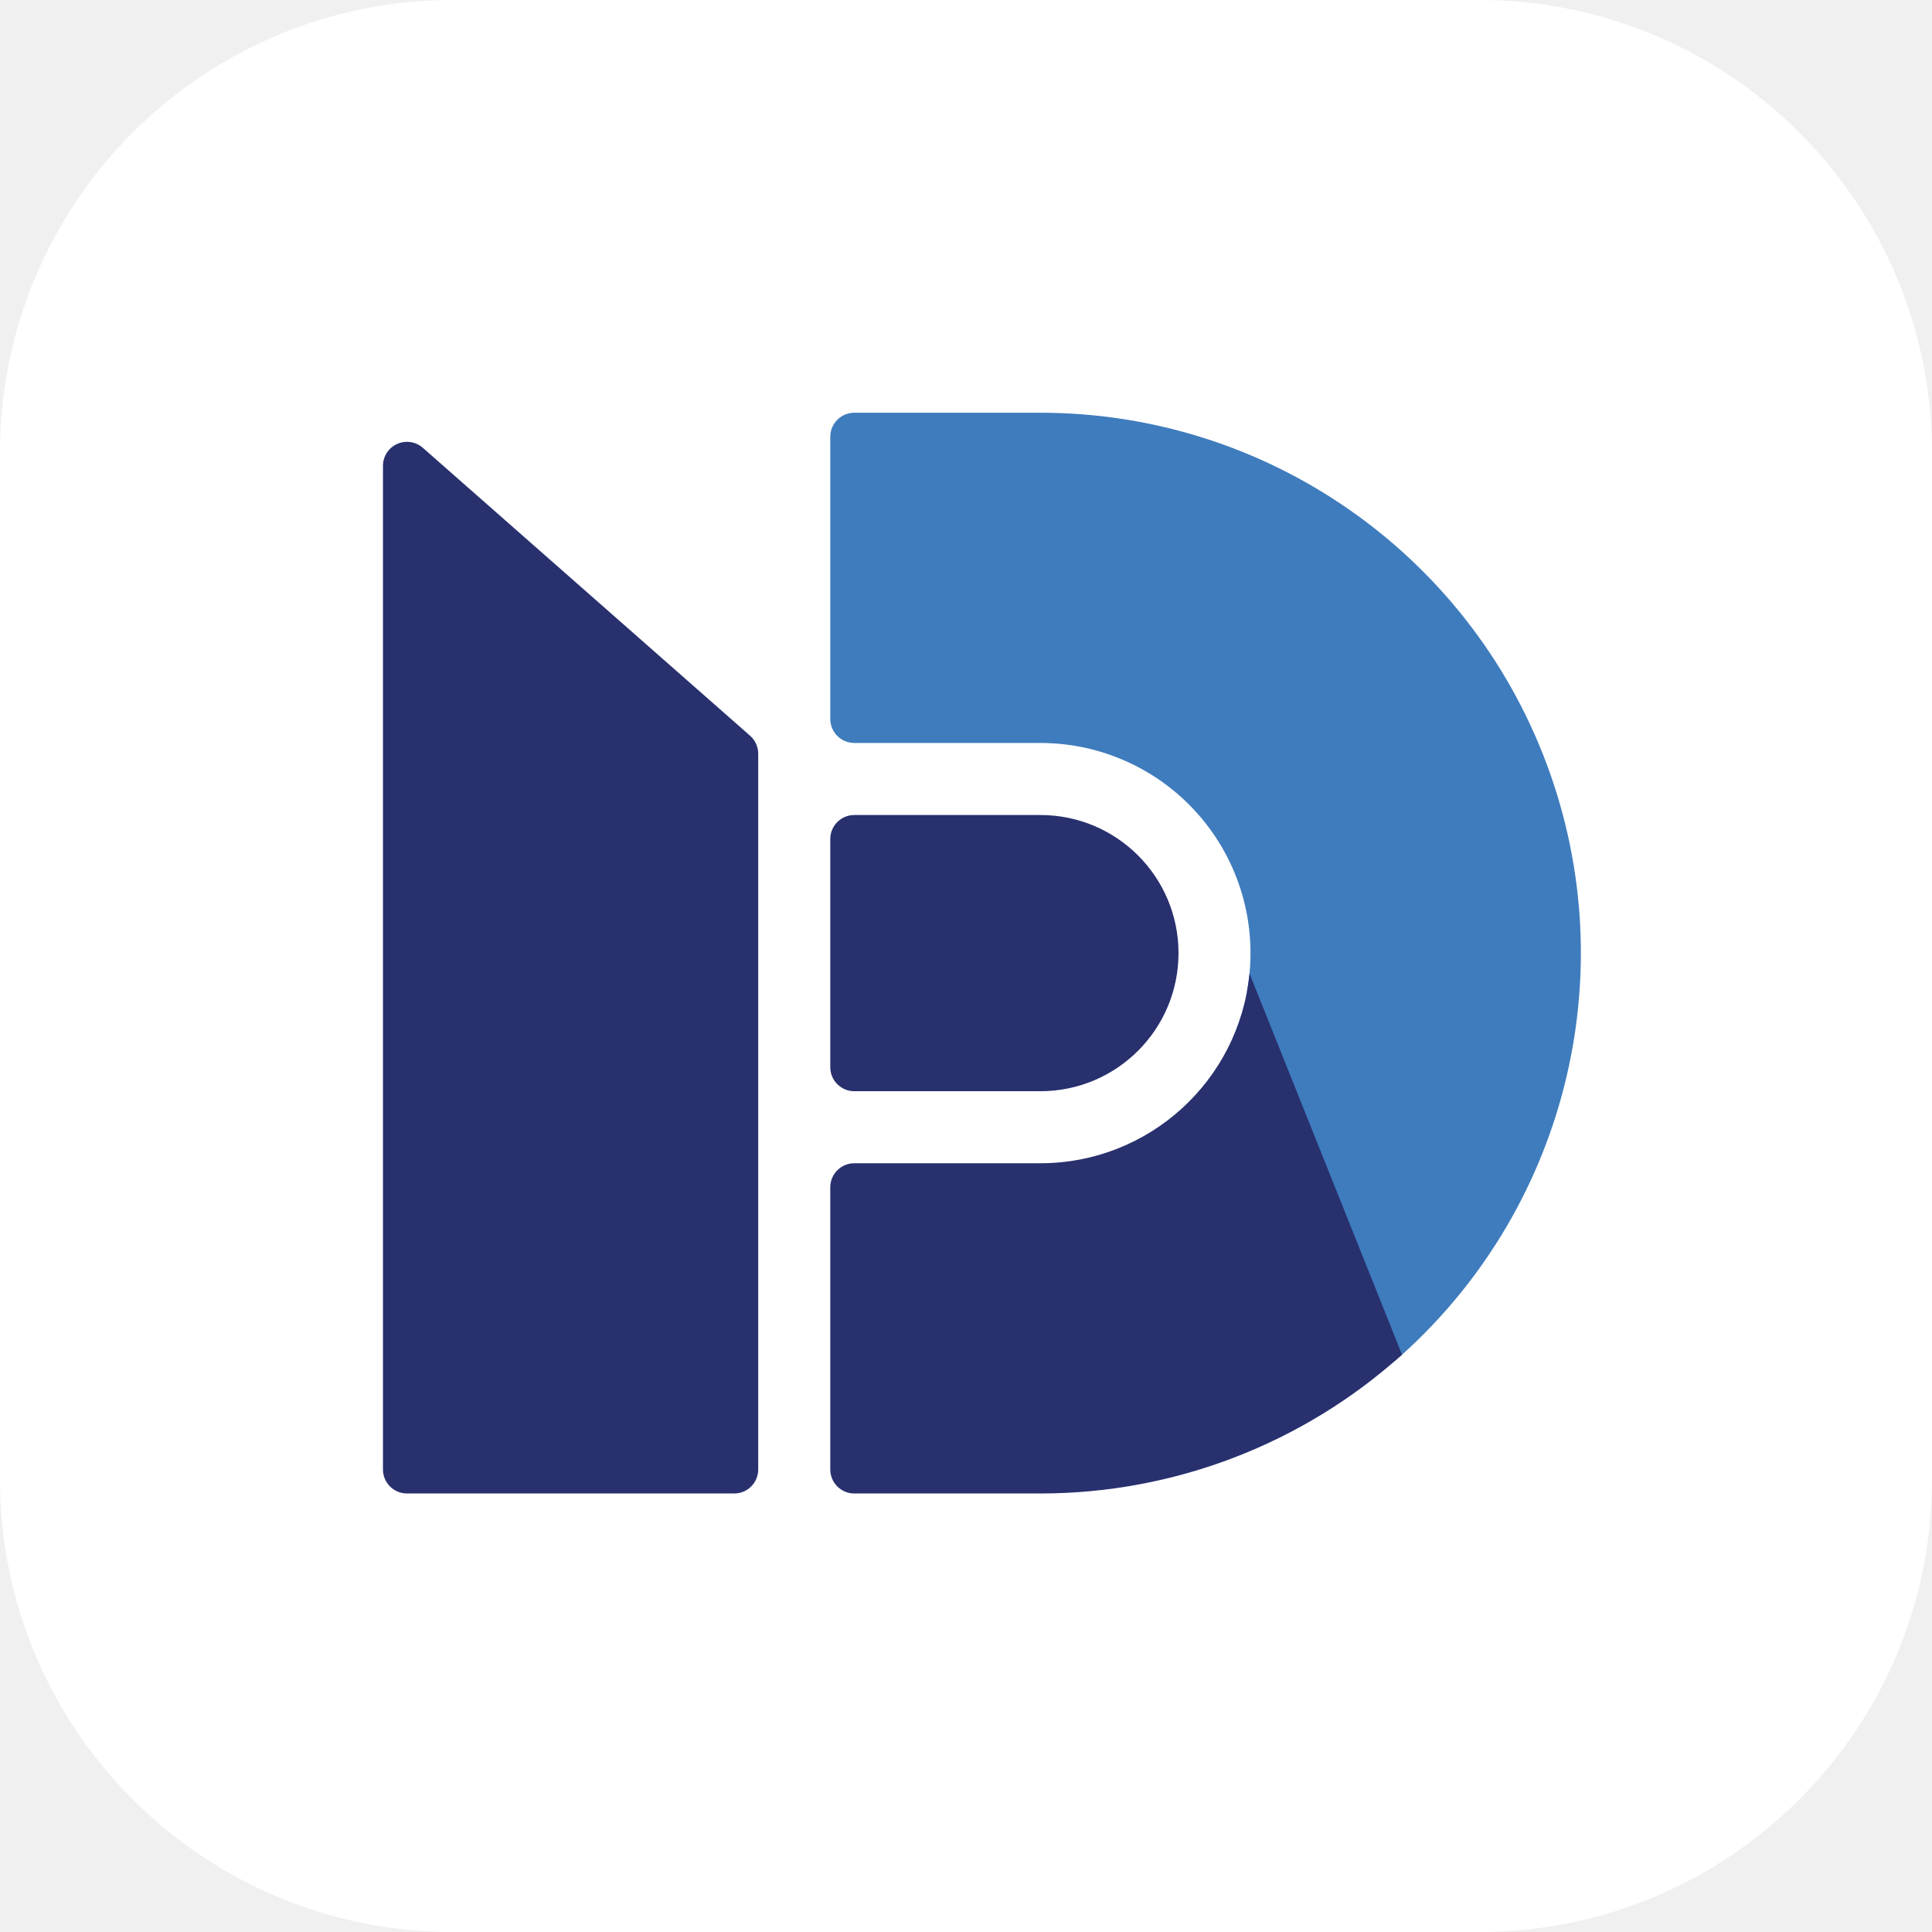
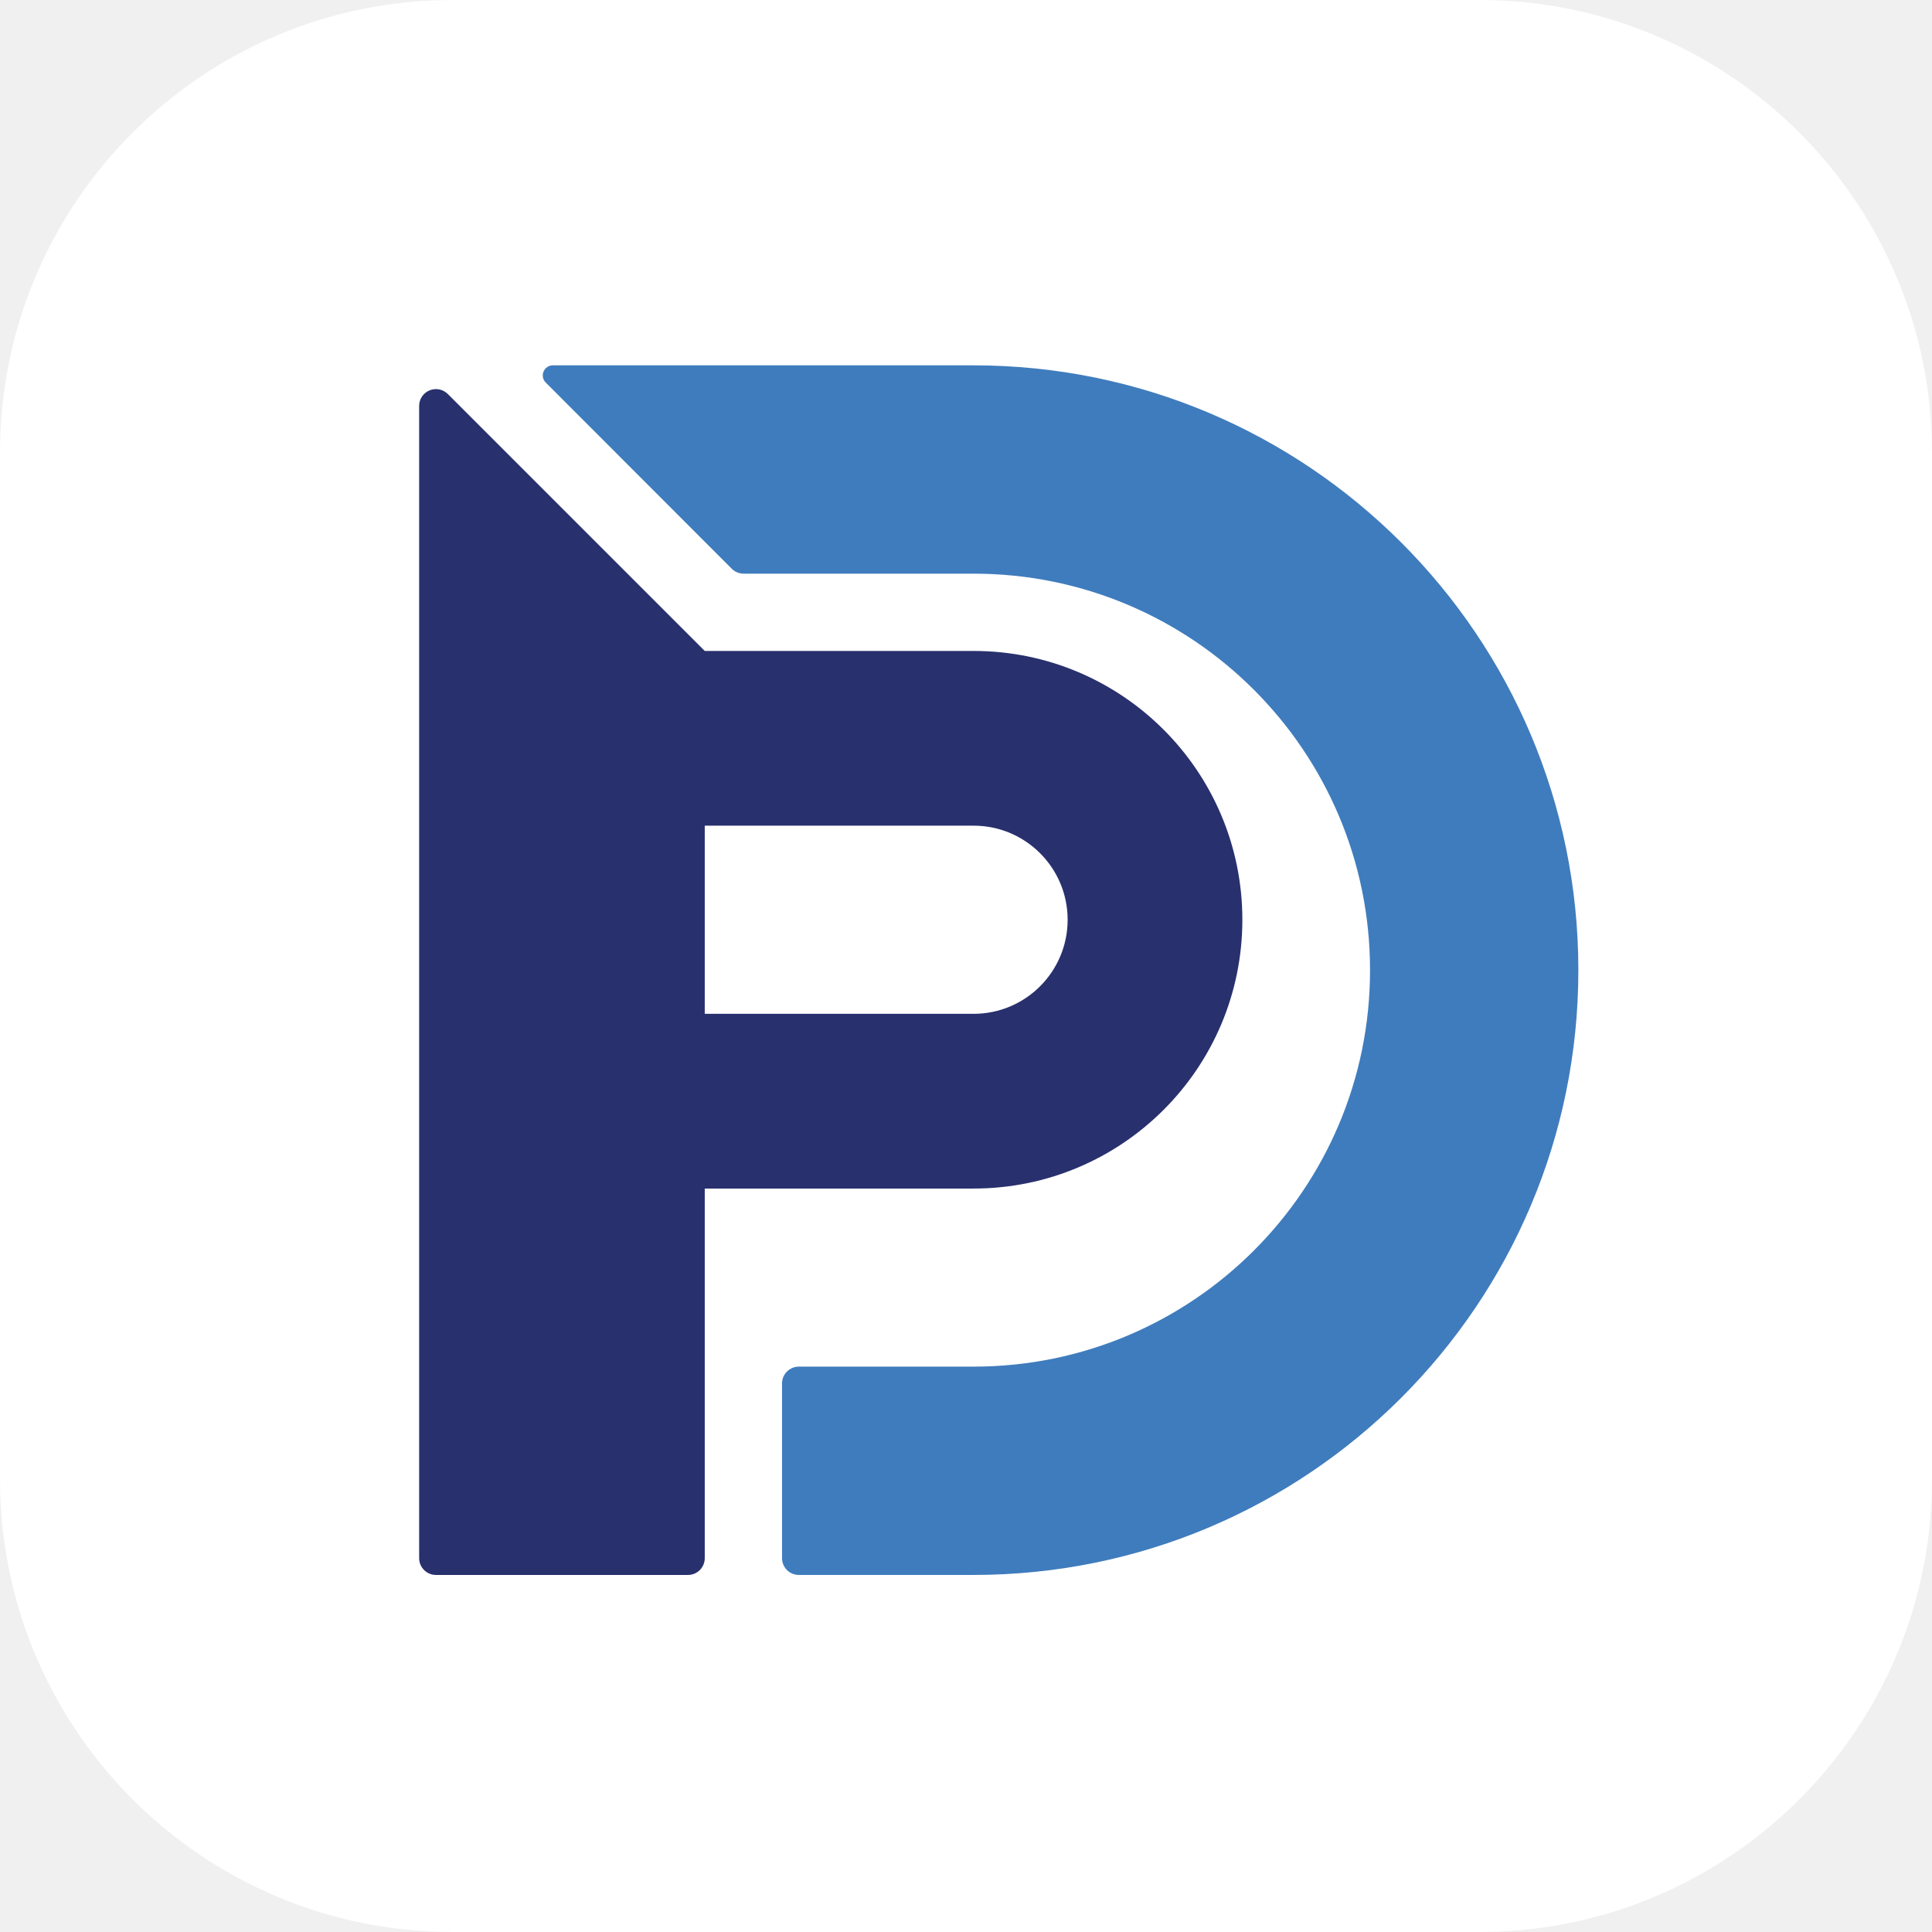
<svg xmlns="http://www.w3.org/2000/svg" viewBox="0 0 512 512">
  <rect width="512" height="512" rx="120" fill="#FFFFFF" />
-   <g transform="translate(101.49 109.38) scale(0.39779)">
-     <path d="M0 35.4A16 16 0 0 1 26.6 23.4L244.6 215.2A16 16 0 0 1 250 227.2L250 704A16 16 0 0 1 234 720L16 720A16 16 0 0 1 0 704Z" fill="#28306E" />
-     <path d="M298 16A16 16 0 0 1 314 0L438 0A360 360 0 0 1 674.1 631.8L575.6 385.6A140 140 0 0 0 438 220L314 220A16 16 0 0 1 298 204Z" fill="#3F7CBD" />
-     <path d="M298 284A16 16 0 0 1 314 268L438 268A92 92 0 0 1 438 452L314 452A16 16 0 0 1 298 436Z" fill="#28306E" />
-     <path d="M298 516A16 16 0 0 1 314 500L438 500A140 140 0 0 0 577.3 373.6L678.9 627.5A360 360 0 0 1 438 720L314 720A16 16 0 0 1 298 704Z" fill="#28306E" />
+   <g transform="translate(111.08 96.82) scale(0.44522)">
+     <path d="M75.3 10.2A6 6 0 0 1 79.5 0L330 0A360 360 0 0 1 330 720L226 720A10 10 0 0 1 216 710L216 606A10 10 0 0 1 226 596L330 596A236 236 0 0 0 330 124L193.2 124A10 10 0 0 1 186.1 121.1Z" fill="#3F7CBD" />
+     <path d="M0 24.1A10 10 0 0 1 17.1 17.1L170 170L170 710A10 10 0 0 1 160 720L10 720A10 10 0 0 1 0 710Z" fill="#28306E" />
+     <path d="M164 170L330 170A160 160 0 0 1 330 490L164 490L164 386L330 386A56 56 0 0 0 330 274L164 274Z" fill="#28306E" />
  </g>
</svg>
